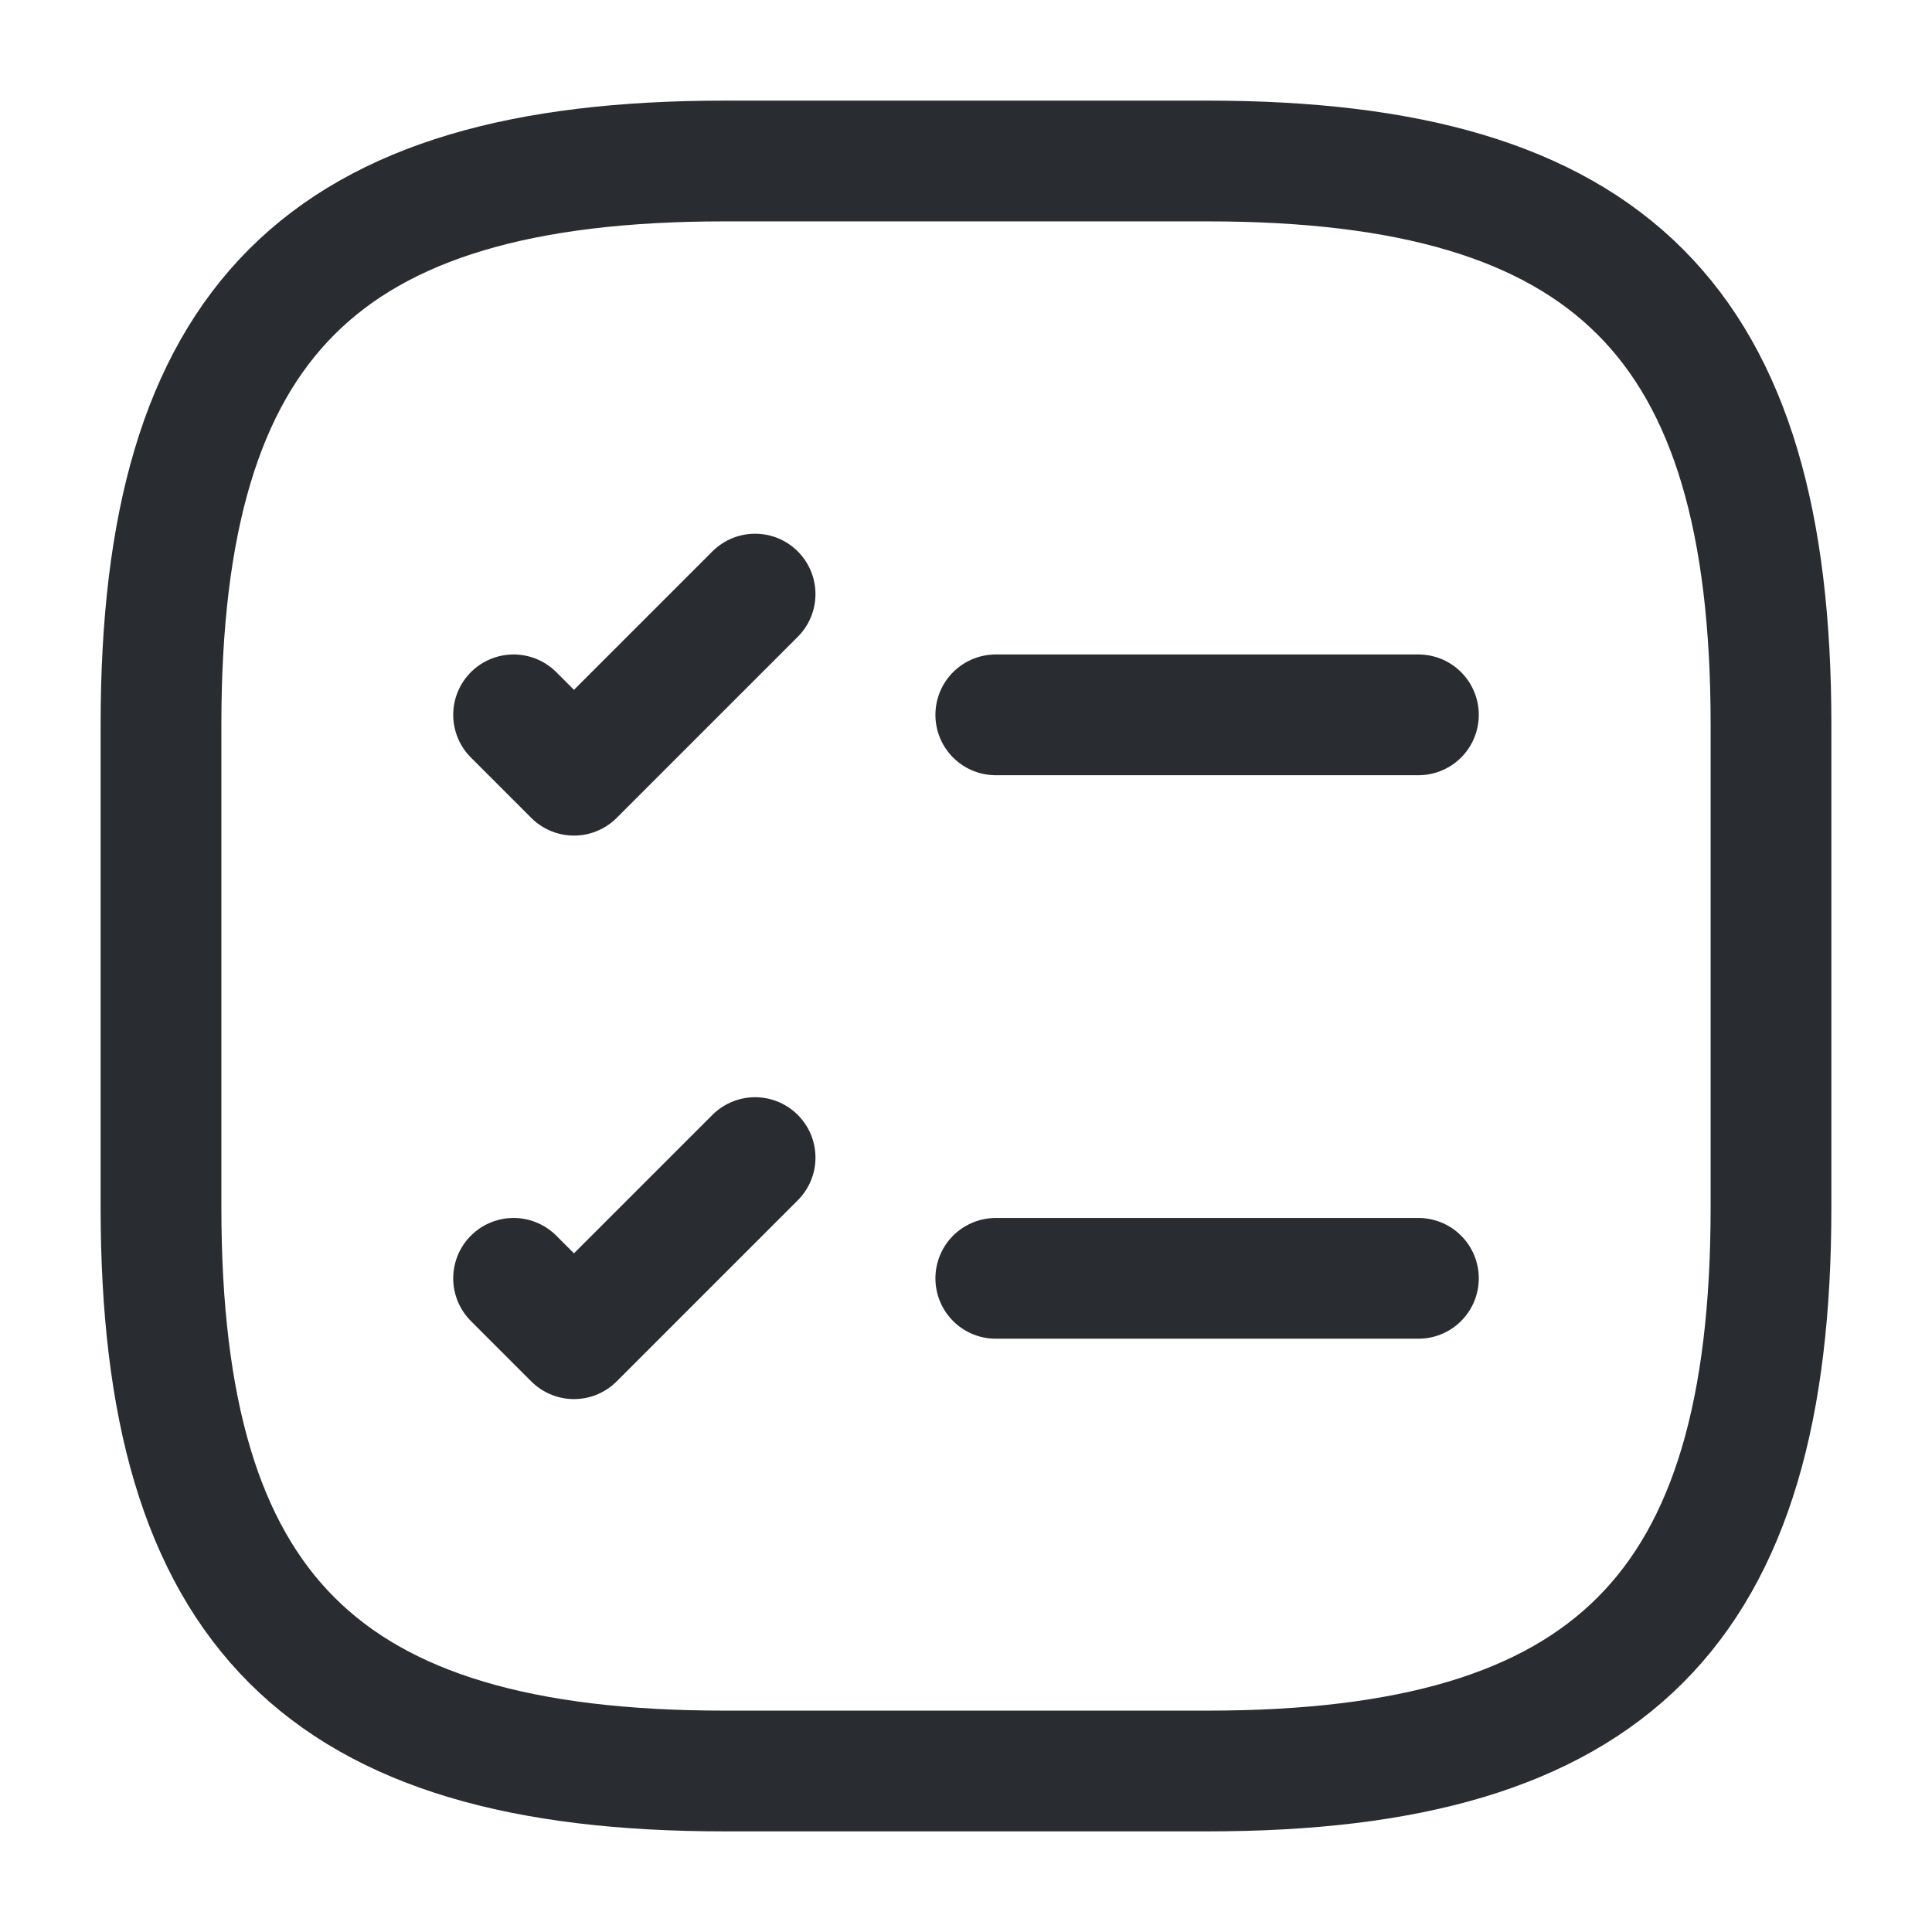
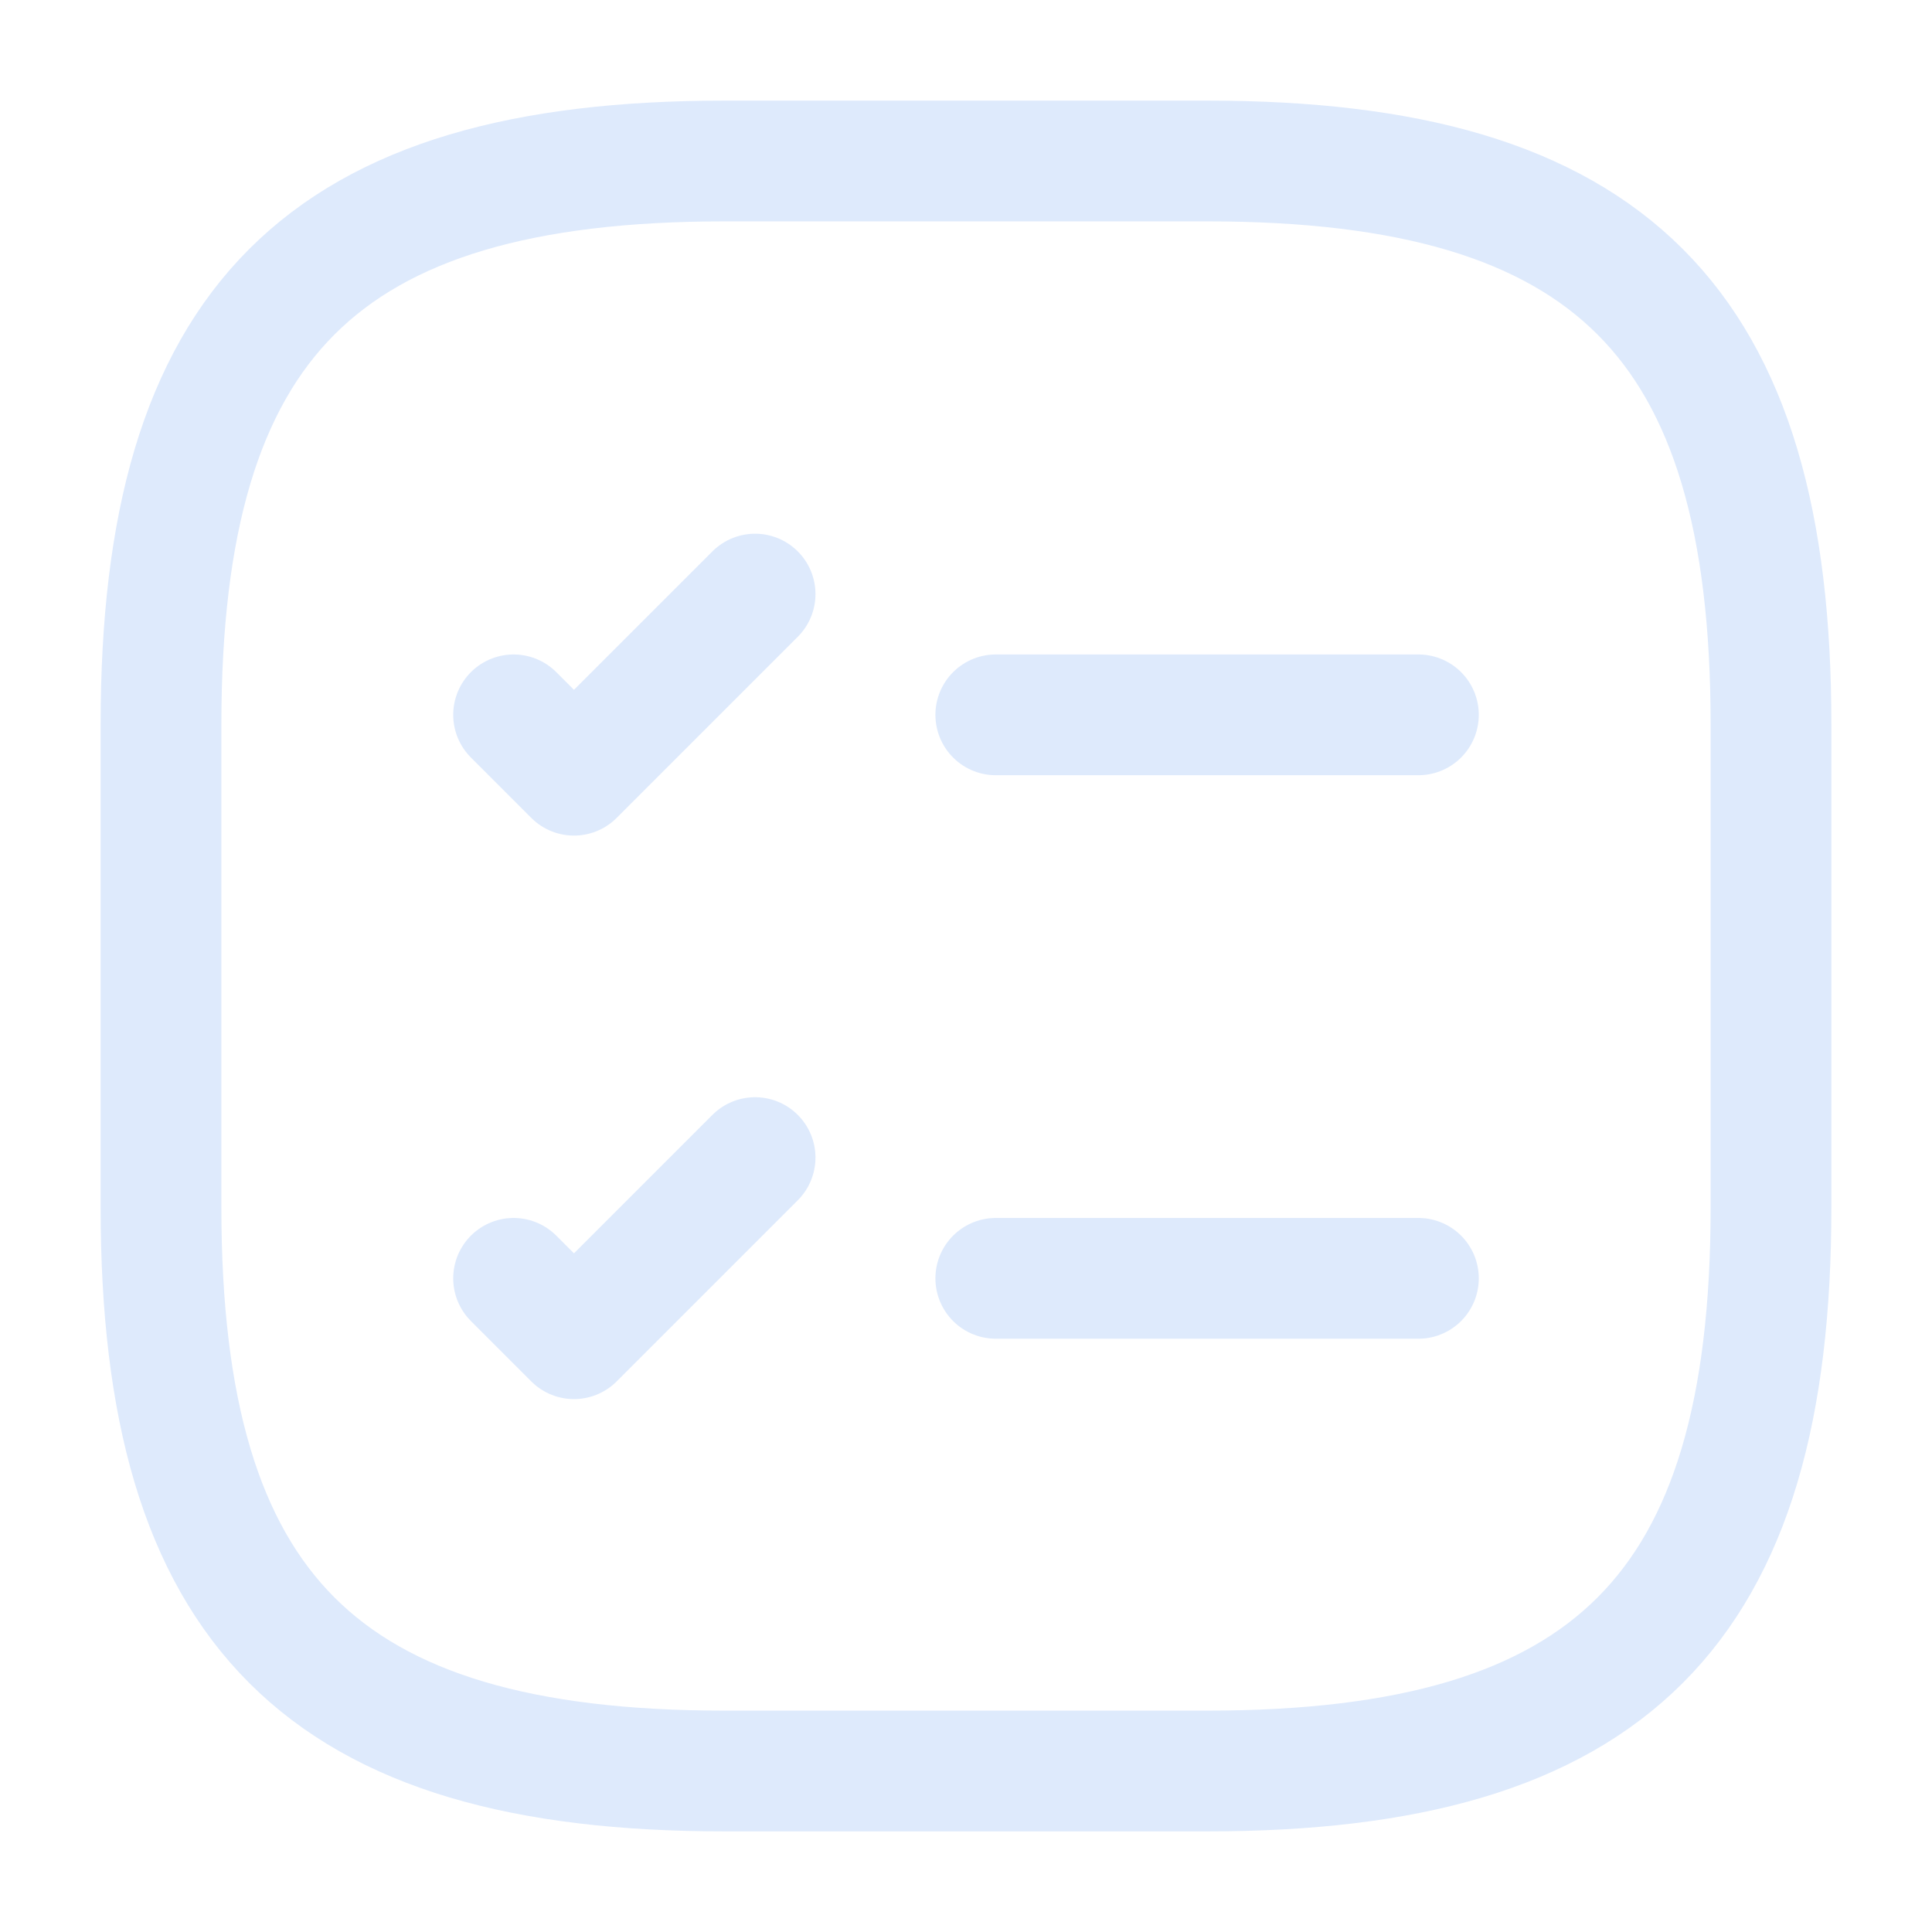
<svg xmlns="http://www.w3.org/2000/svg" width="800px" height="800px" viewBox="0 0 24 24" fill="none">
-   <path d="M12.37 8.88H17.62" stroke="#292D32" stroke-width="1.5" stroke-linecap="round" stroke-linejoin="round" />
-   <path d="M6.38 8.88L7.13 9.63L9.38 7.38" stroke="#292D32" stroke-width="1.5" stroke-linecap="round" stroke-linejoin="round" />
-   <path d="M12.37 15.88H17.62" stroke="#292D32" stroke-width="1.5" stroke-linecap="round" stroke-linejoin="round" />
-   <path d="M6.38 15.88L7.13 16.63L9.38 14.38" stroke="#292D32" stroke-width="1.5" stroke-linecap="round" stroke-linejoin="round" />
-   <path d="M9 22H15C20 22 22 20 22 15V9C22 4 20 2 15 2H9C4 2 2 4 2 9V15C2 20 4 22 9 22Z" stroke="#292D32" stroke-width="1.5" stroke-linecap="round" stroke-linejoin="round" />
+   <path d="M12.37 8.88H17.62" stroke="#DEEAFC" stroke-width="1.5" stroke-linecap="round" stroke-linejoin="round" />
+   <path d="M6.38 8.88L7.13 9.63L9.38 7.38" stroke="#DEEAFC" stroke-width="1.5" stroke-linecap="round" stroke-linejoin="round" />
+   <path d="M12.37 15.88H17.62" stroke="#DEEAFC" stroke-width="1.5" stroke-linecap="round" stroke-linejoin="round" />
+   <path d="M6.38 15.88L7.13 16.63L9.38 14.38" stroke="#DEEAFC" stroke-width="1.5" stroke-linecap="round" stroke-linejoin="round" />
+   <path d="M9 22H15C20 22 22 20 22 15V9C22 4 20 2 15 2H9C4 2 2 4 2 9V15C2 20 4 22 9 22Z" stroke="#DEEAFC" stroke-width="1.5" stroke-linecap="round" stroke-linejoin="round" />
</svg>
